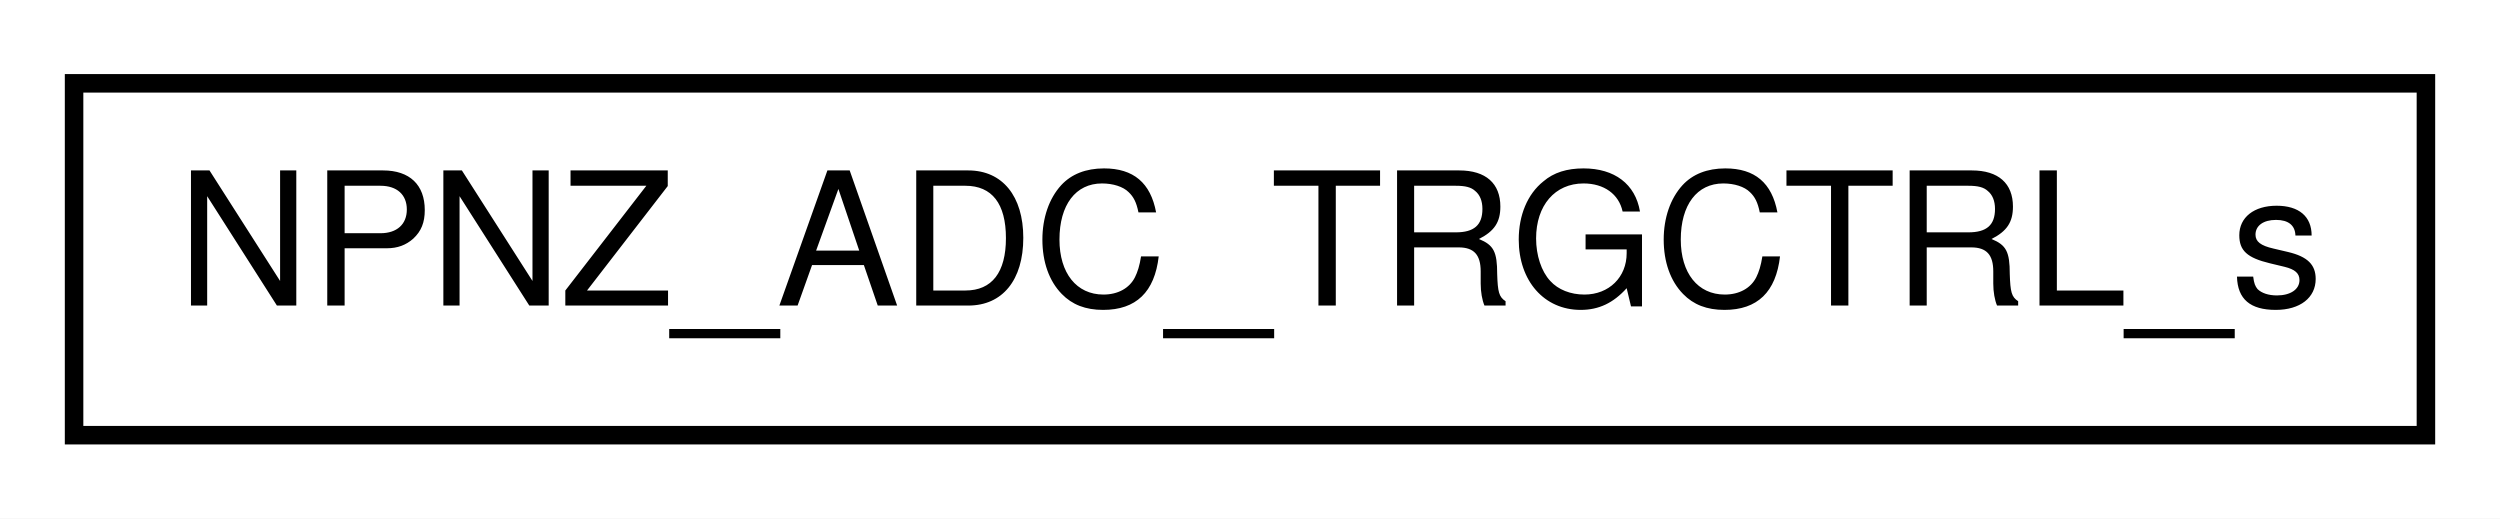
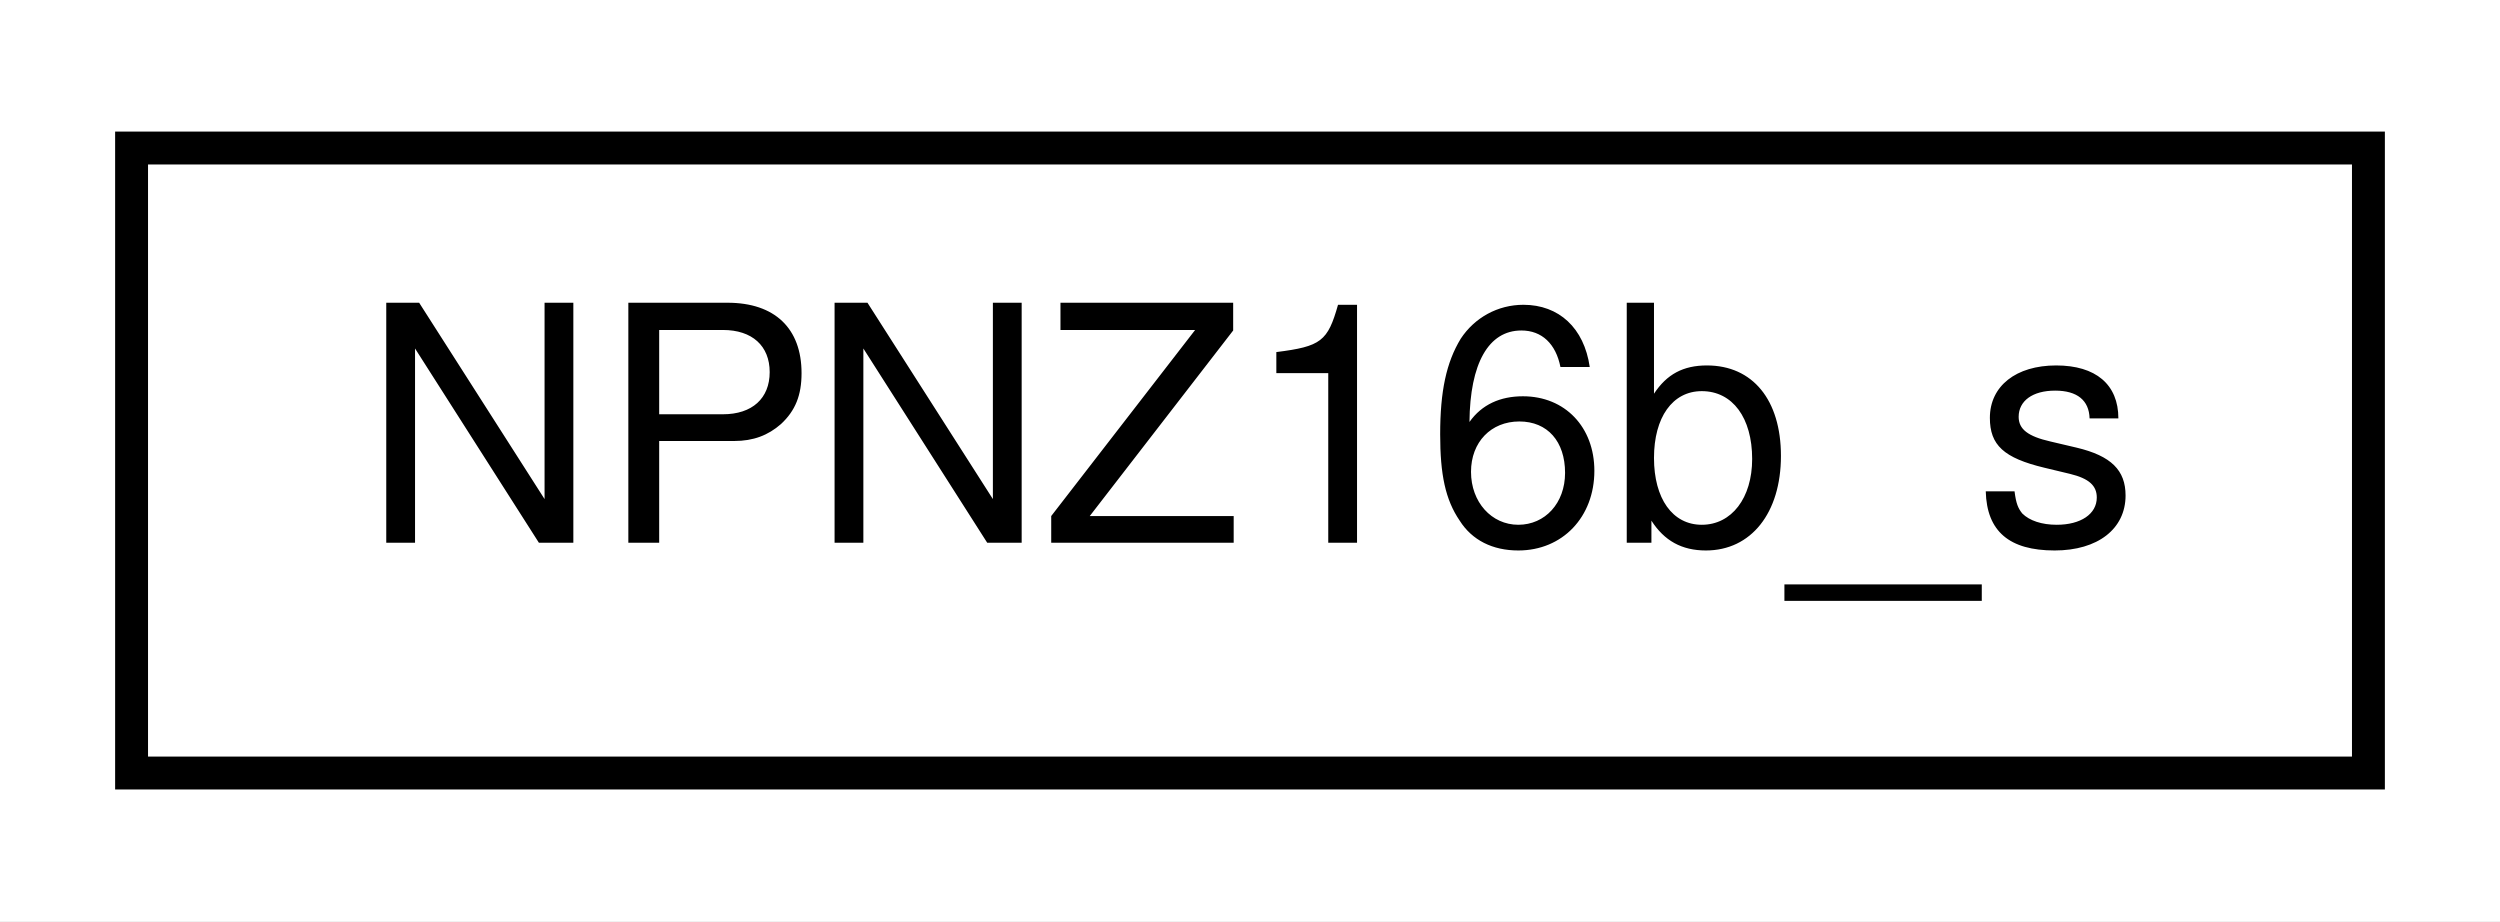
- <svg xmlns="http://www.w3.org/2000/svg" xmlns:xlink="http://www.w3.org/1999/xlink" width="135pt" height="28pt" viewBox="0.00 0.00 135.00 28.00">
+ <svg xmlns="http://www.w3.org/2000/svg" xmlns:xlink="http://www.w3.org/1999/xlink" width="76pt" height="28pt" viewBox="0.00 0.00 76.00 28.00">
  <g id="graph0" class="graph" transform="scale(1 1) rotate(0) translate(4 24)">
-     <polygon fill="white" stroke="transparent" points="-4,4 -4,-24 131,-24 131,4 -4,4" />
+     <polygon fill="white" stroke="transparent" points="-4,4 -4,-24 72,-24 72,4 -4,4" />
    <g id="node1" class="node">
      <g id="a_node1">
-         <a xlink:href="struct_n_p_n_z___a_d_c___t_r_g_c_t_r_l__s.html" target="_top" xlink:title=" ">
-           <polygon fill="white" stroke="black" points="0,-0.5 0,-19.5 127,-19.5 127,-0.5 0,-0.5" />
-           <text text-anchor="middle" x="63.5" y="-7.5" font-family="Helvetica,sans-Serif" font-size="10.00">NPNZ_ADC_TRGCTRL_s</text>
+         <a xlink:href="struct_n_p_n_z16b__s.html" target="_top" xlink:title=" ">
+           <polygon fill="white" stroke="black" points="0,-0.5 0,-19.5 68,-19.5 68,-0.5 0,-0.5" />
+           <text text-anchor="middle" x="34" y="-7.5" font-family="Helvetica,sans-Serif" font-size="10.00">NPNZ16b_s</text>
        </a>
      </g>
    </g>
  </g>
</svg>
